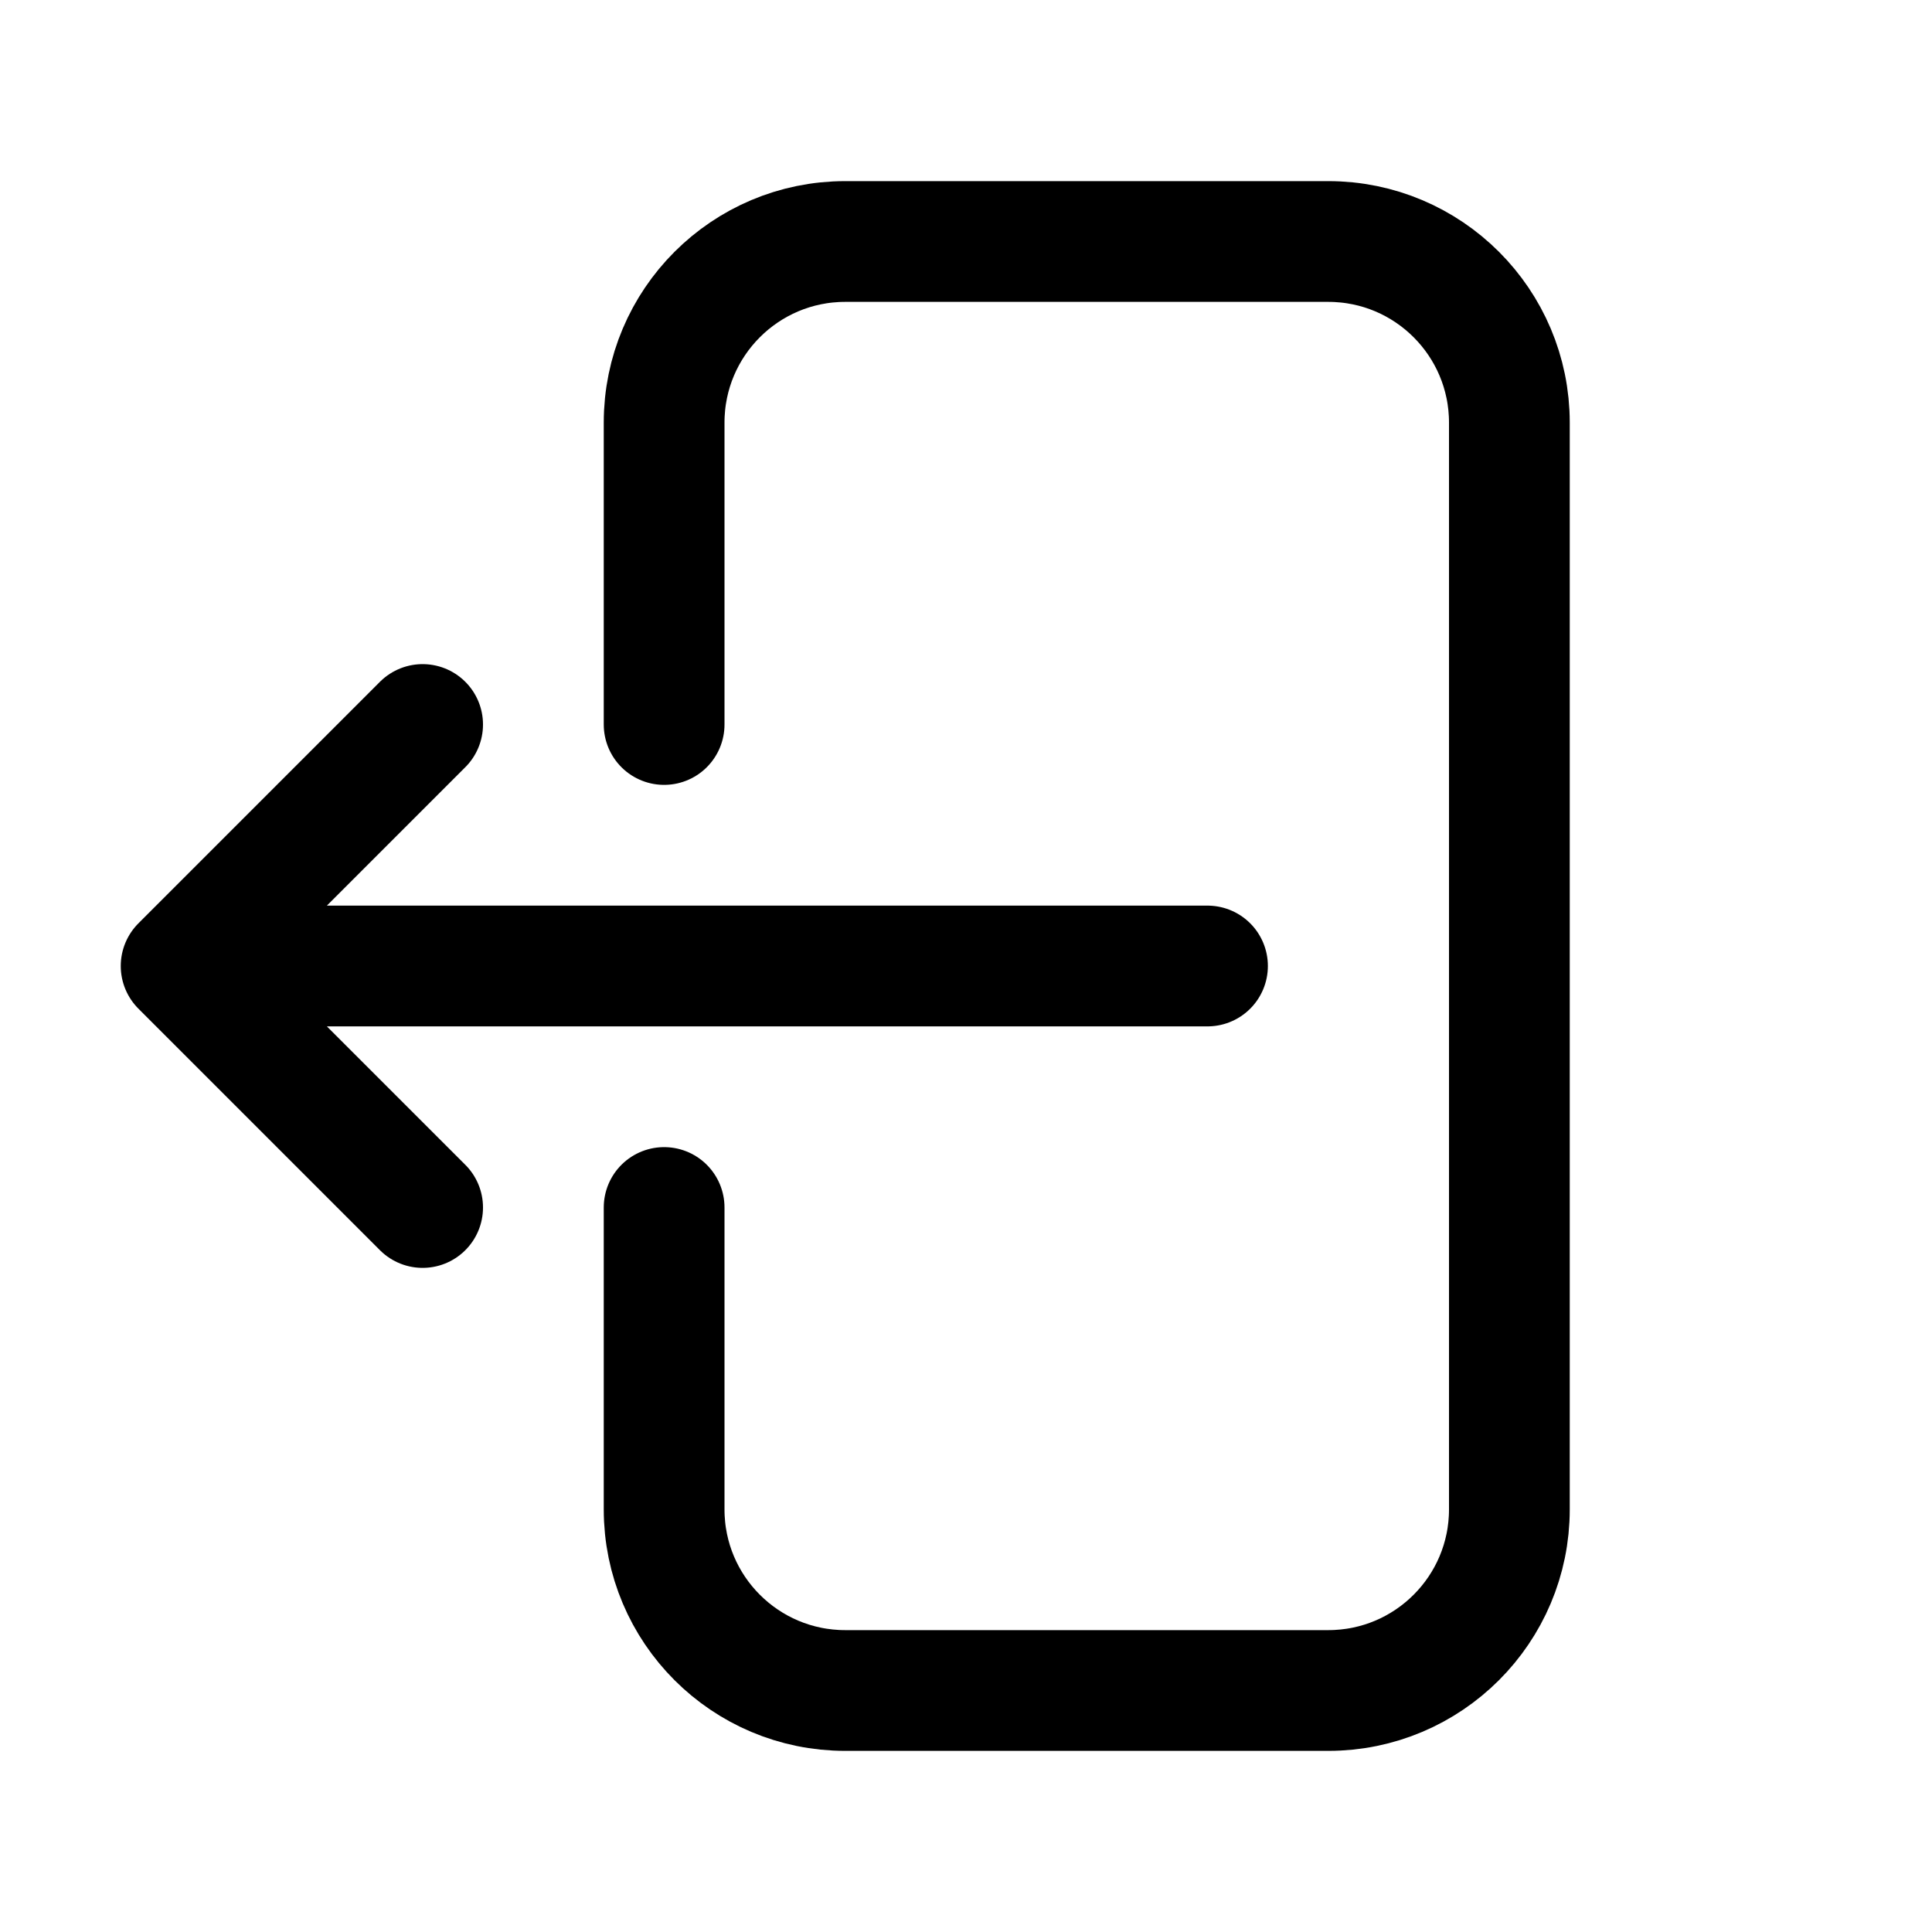
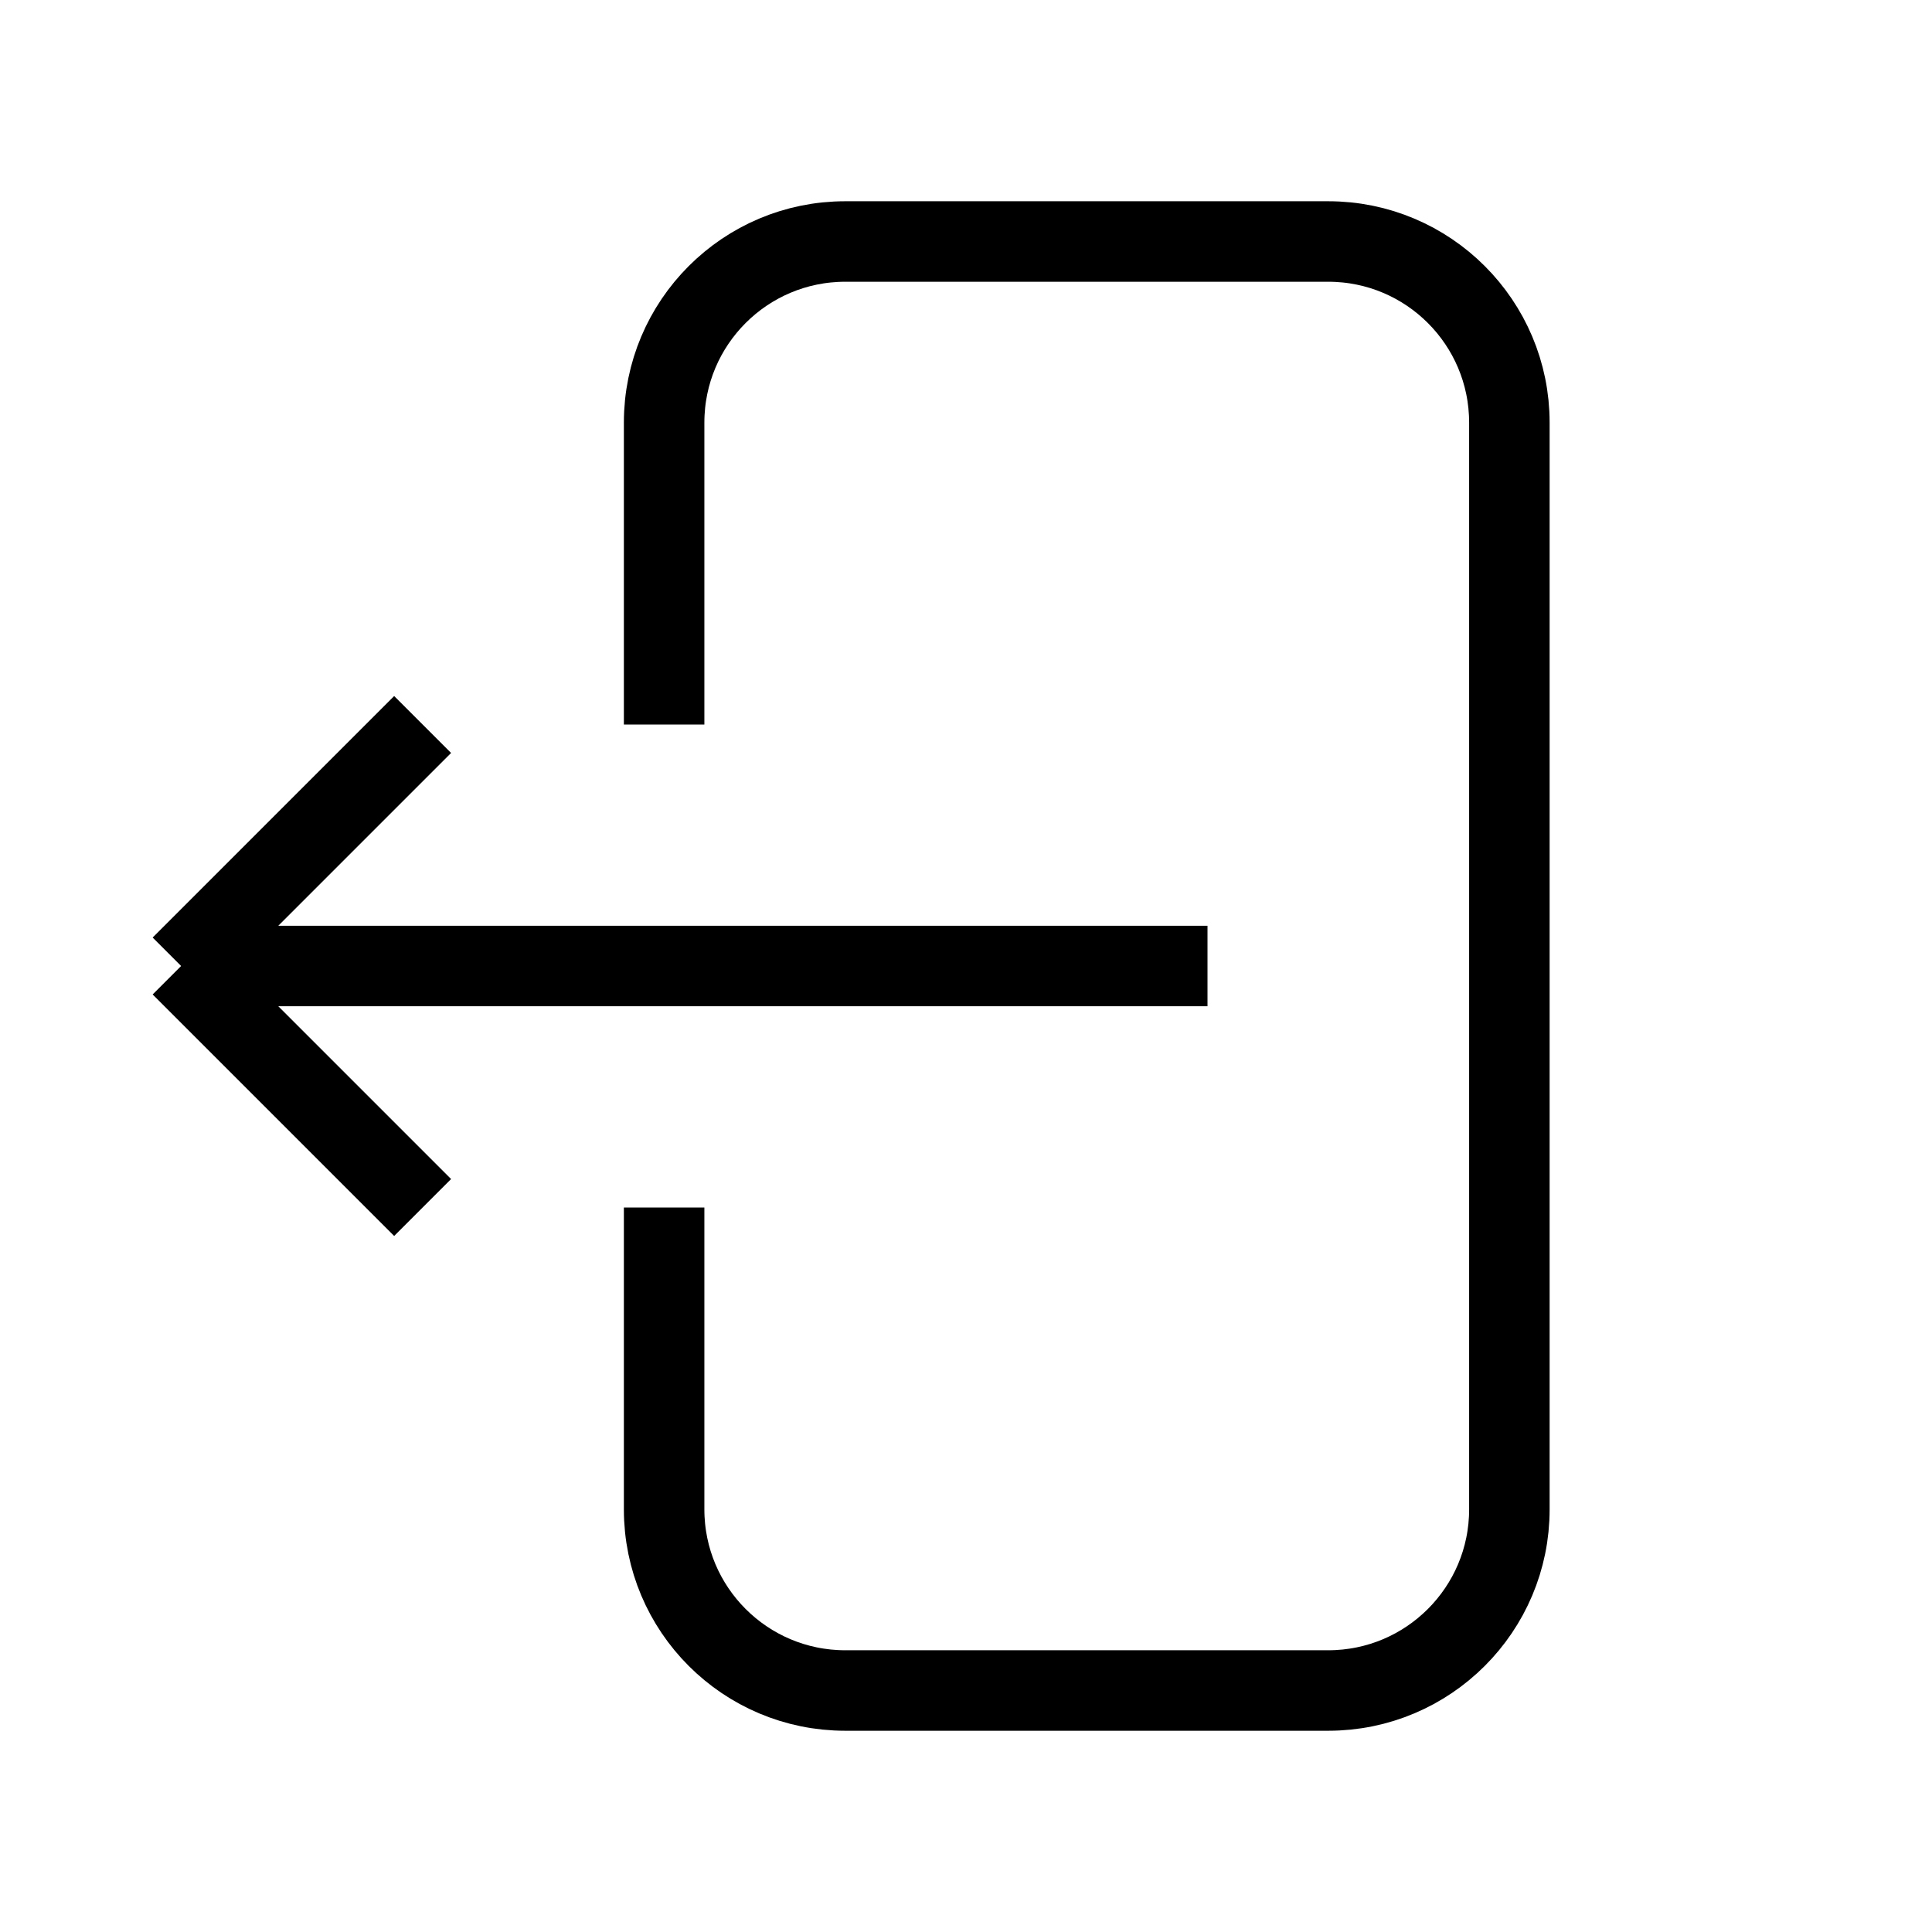
- <svg xmlns="http://www.w3.org/2000/svg" fill="none" viewBox="0 0 24 24" stroke-width="1.5" stroke="currentColor" class="size-6 text-[#000000]">
-   <path stroke-linecap="round" stroke-linejoin="round" d="M8.25 9V5.25A2.25 2.25 0 0 1 10.5 3h6a2.25 2.25 0 0 1 2.25 2.25v13.5A2.25 2.25 0 0 1 16.5 21h-6a2.25 2.25 0 0 1-2.25-2.25V15m-3 0-3-3m0 0 3-3m-3 3H15" />
+ <svg xmlns="http://www.w3.org/2000/svg" fill="none" viewBox="0 0 24 24" strokeWidth="1.5" stroke="currentColor" class="size-6 text-[#000000]">
+   <path strokeLinecap="round" strokeLinejoin="round" d="M8.25 9V5.25A2.25 2.25 0 0 1 10.5 3h6a2.25 2.25 0 0 1 2.25 2.25v13.5A2.25 2.25 0 0 1 16.5 21h-6a2.25 2.25 0 0 1-2.25-2.25V15m-3 0-3-3m0 0 3-3m-3 3H15" />
</svg>
